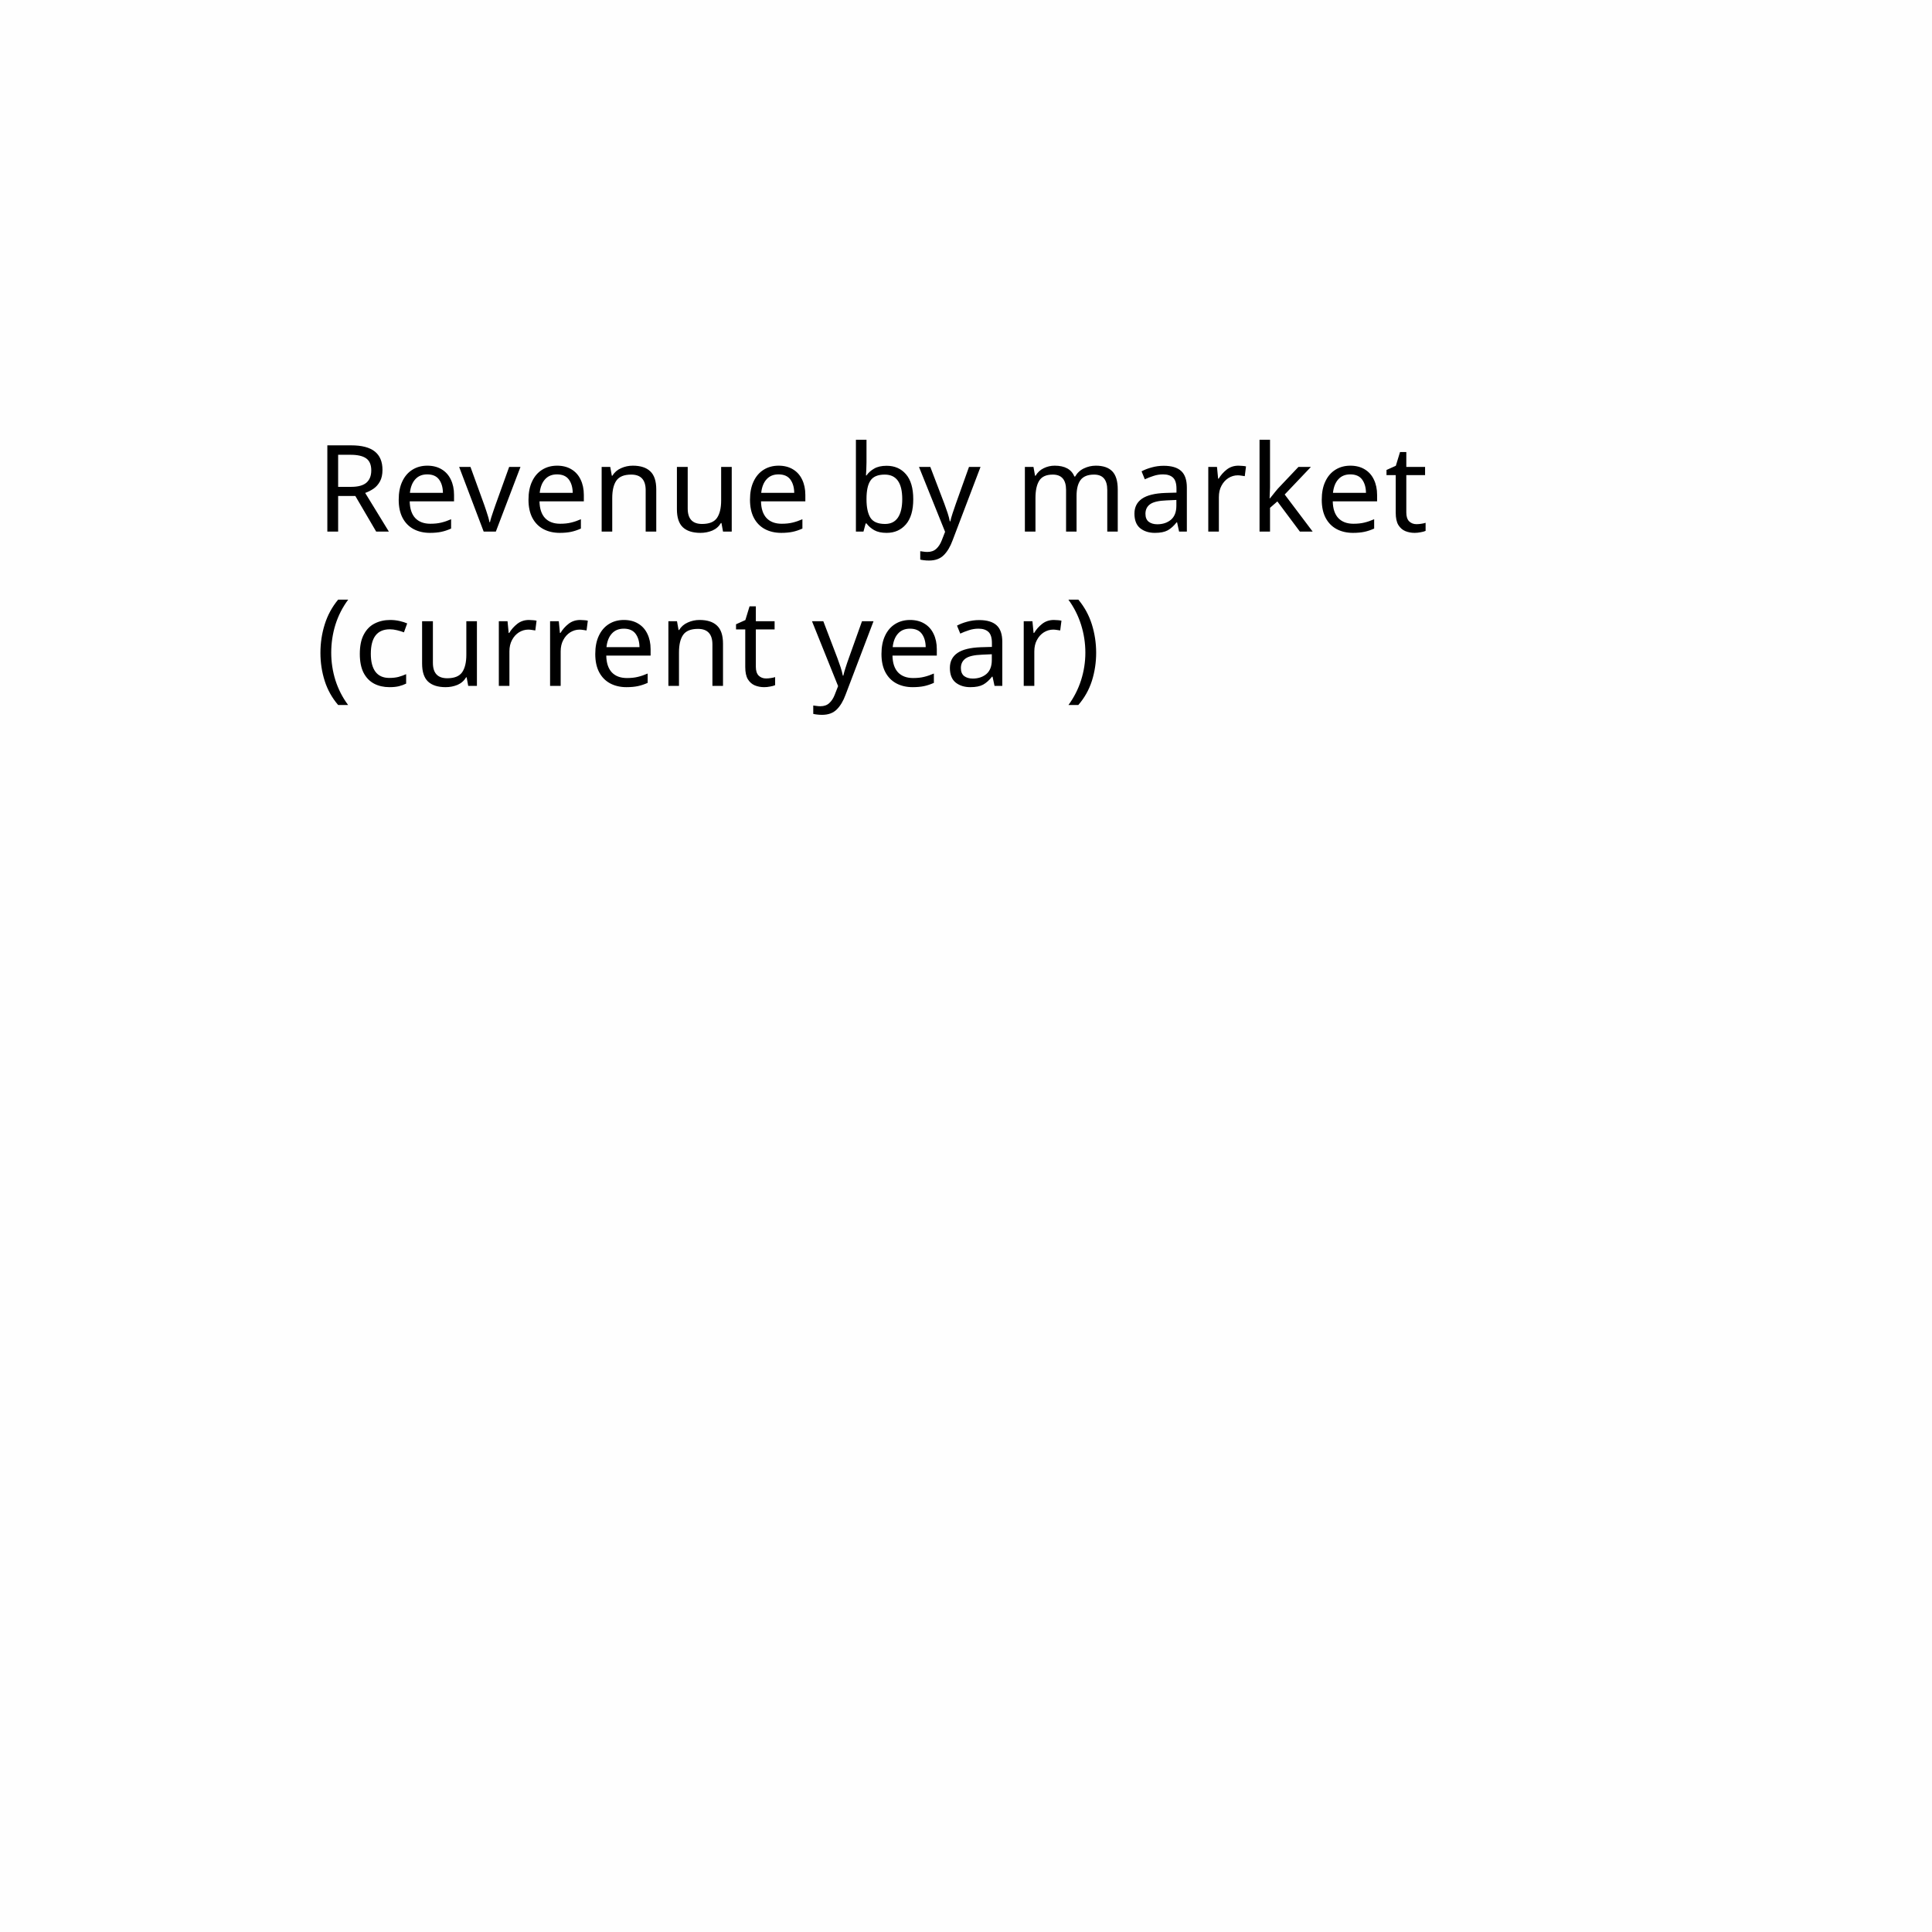
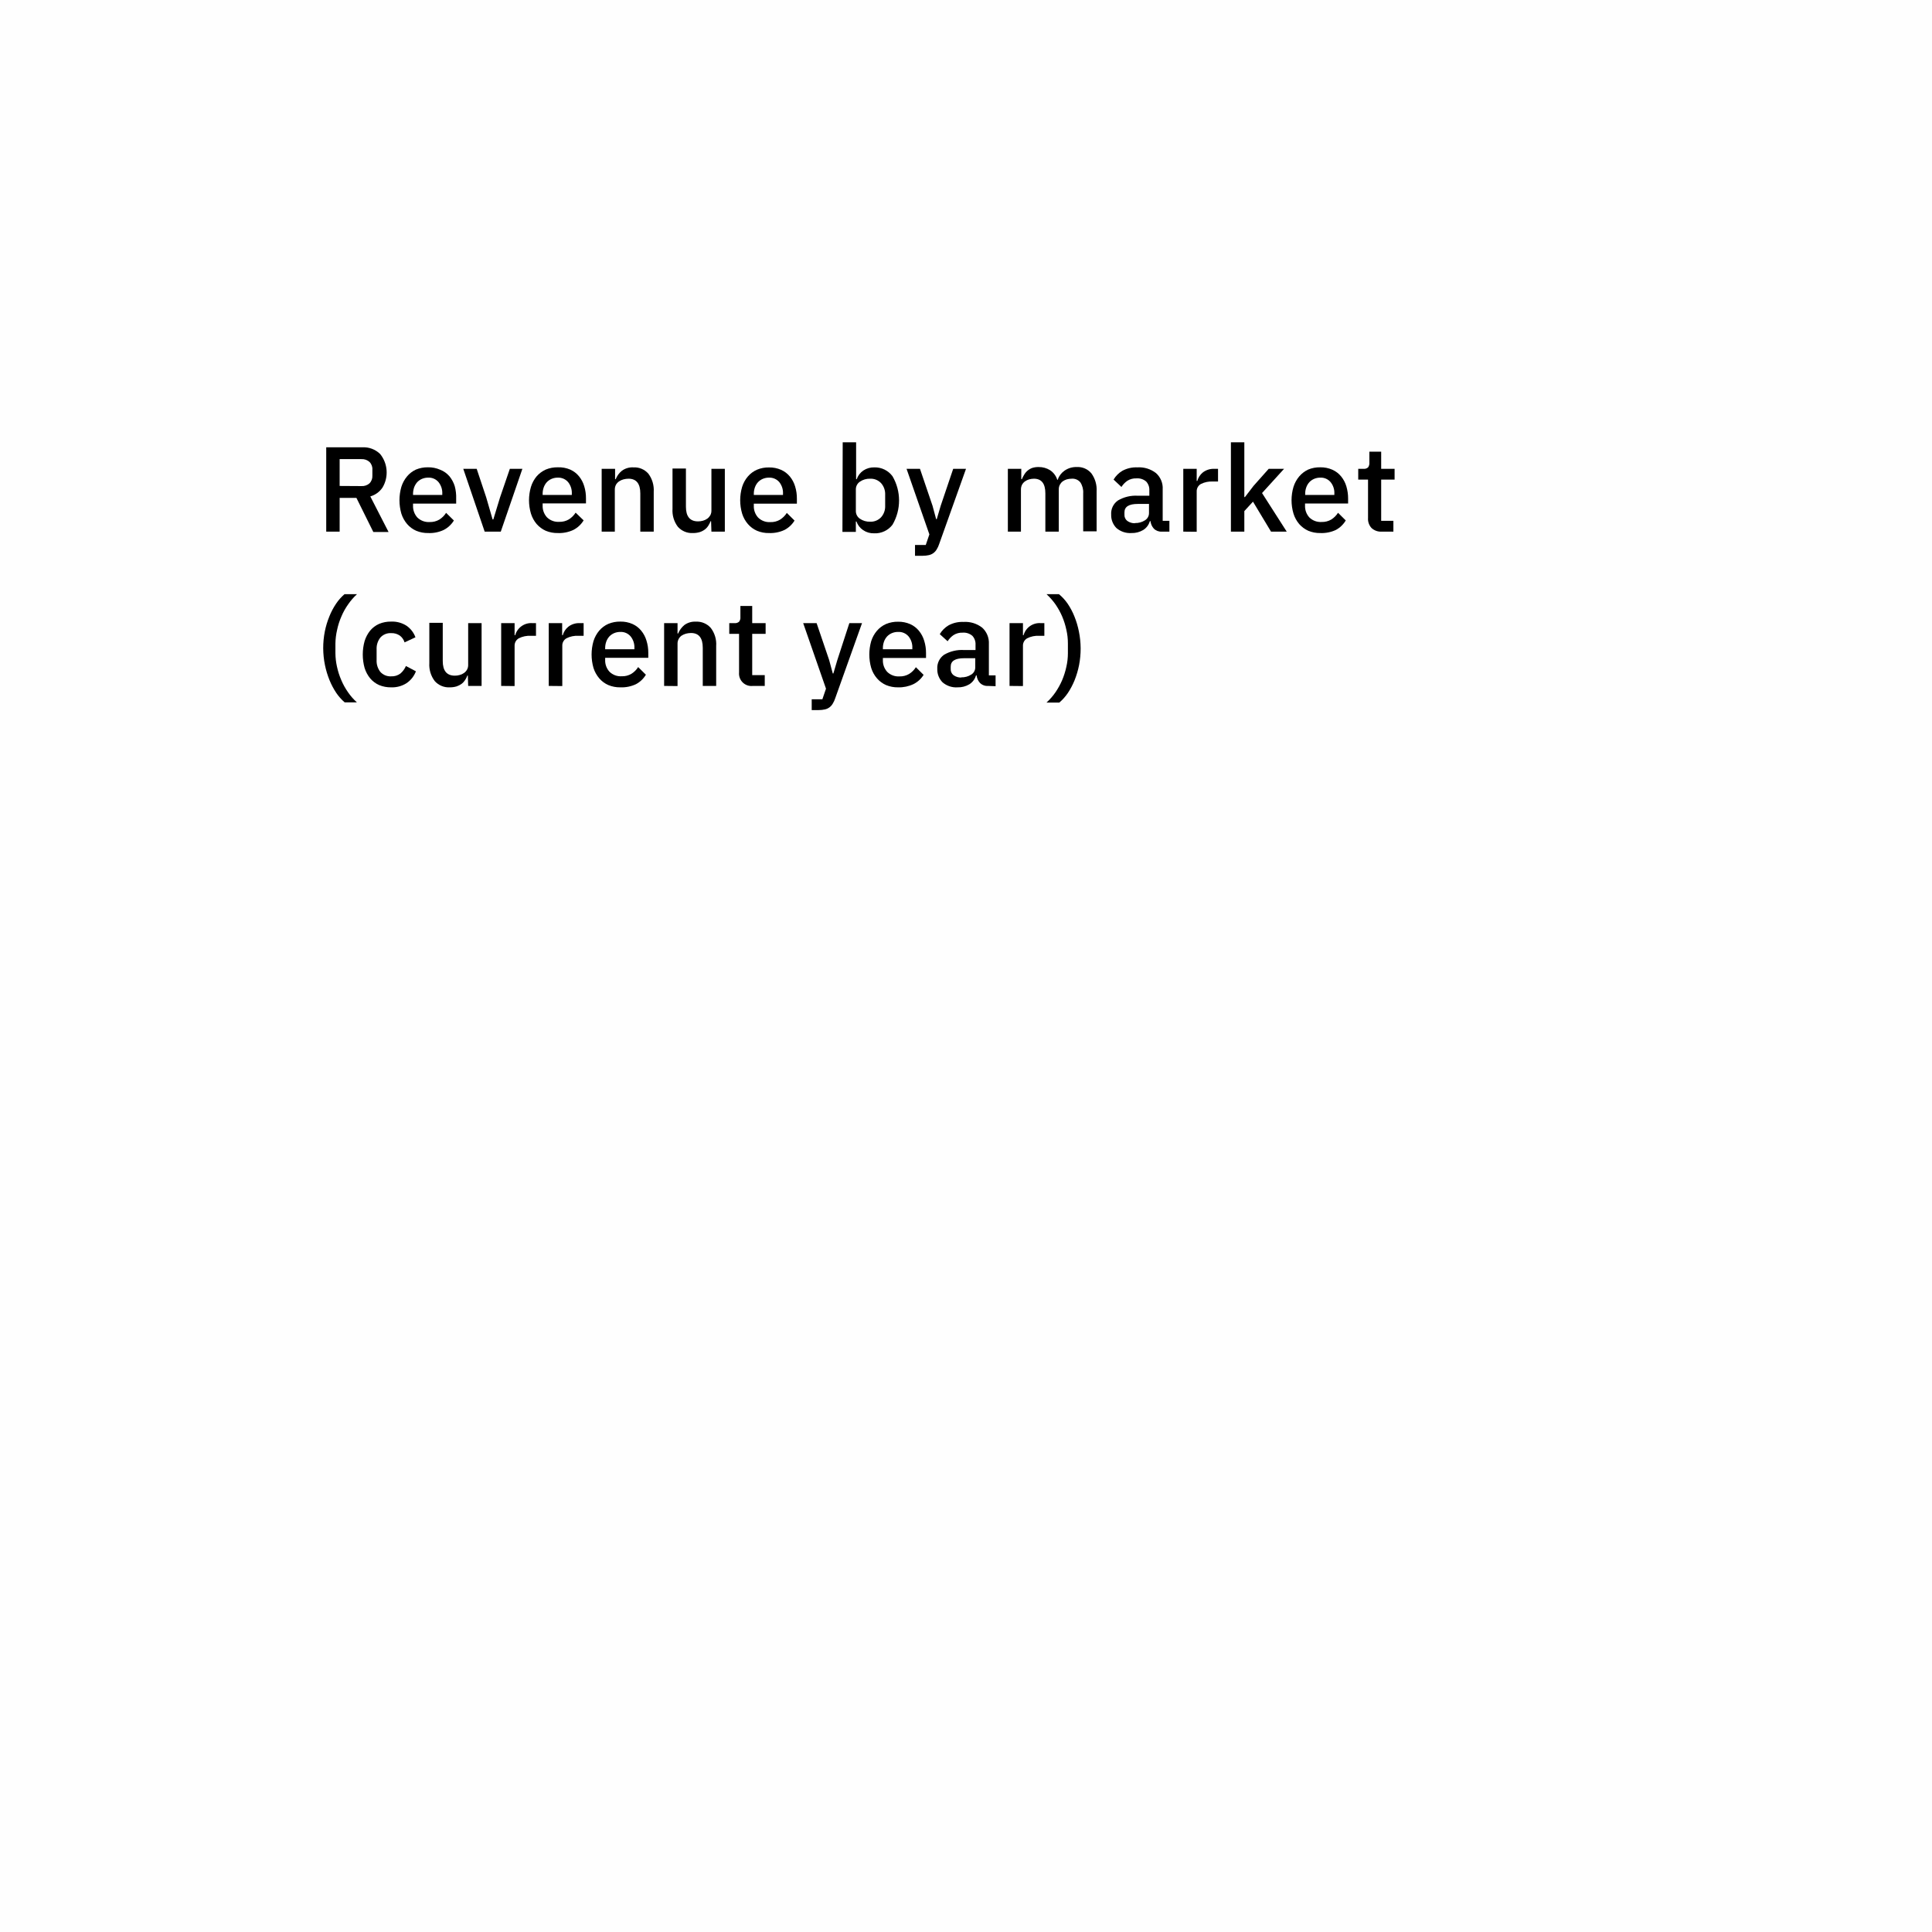
- <svg xmlns="http://www.w3.org/2000/svg" width="288px" height="288px" viewBox="0 0 288 288" version="1.1">
-   <g id="design" stroke="none" stroke-width="1" fill="none" fill-rule="evenodd">
-     <g id="Dataviz-Design" transform="translate(-352, -1580)">
-       <g id="Group-26" transform="translate(352, 1580)">
+ <svg xmlns="http://www.w3.org/2000/svg" id="Layer_1" data-name="Layer 1" width="288" height="288" viewBox="0 0 288 288">
+   <g id="design">
+     <g id="Dataviz-Design">
+       <g id="Group-26">
        <g id="Group-24">
          <g id="Group-27">
-             <polygon id="Fill-1" fill="#FEFEFE" points="0 288 288 288 288 0 0 0" />
-             <text id="Revenue-by-market-(c" font-family="IBMPlexSans-Medium, IBM Plex Sans" font-size="18" font-weight="400" letter-spacing="0.206" fill="#000000">
-               <tspan x="47.047" y="79.246">Revenue by market </tspan>
-               <tspan x="47.047" y="102.246">(current year)</tspan>
-             </text>
+             <polygon id="Fill-1" points="0 288 288 288 288 0 0 0 0 288" fill="#fefefe" fill-rule="evenodd" />
+             <g id="Revenue-by-market-_c" data-name="Revenue-by-market-(c" style="isolation: isolate">
+               <g style="isolation: isolate">
+                 <path d="M50.63,79.25h-2V66.68H54a3.52,3.52,0,0,1,2.67,1,4.39,4.39,0,0,1,.35,5A3.29,3.29,0,0,1,55.2,74l2.72,5.3H55.65l-2.52-5.08h-2.5Zm3.24-6.79a1.67,1.67,0,0,0,1.2-.4,1.51,1.51,0,0,0,.44-1.16V70a1.48,1.48,0,0,0-.44-1.15,1.68,1.68,0,0,0-1.2-.41H50.63v4Z" />
+                 <path d="M63.84,79.46a4.48,4.48,0,0,1-1.8-.34,3.79,3.79,0,0,1-1.35-1,4.48,4.48,0,0,1-.86-1.55,7.22,7.22,0,0,1,0-4A4.57,4.57,0,0,1,60.69,71,3.79,3.79,0,0,1,62,70a4.48,4.48,0,0,1,1.8-.34,4.3,4.3,0,0,1,1.81.36A3.49,3.49,0,0,1,67,71a4.38,4.38,0,0,1,.79,1.48A6.3,6.3,0,0,1,68,74.33v.74H61.57v.3a2.53,2.53,0,0,0,.64,1.77,2.41,2.41,0,0,0,1.83.68,2.71,2.71,0,0,0,1.46-.37,3.25,3.25,0,0,0,1-1l1.16,1.14A3.85,3.85,0,0,1,66.14,79,4.94,4.94,0,0,1,63.84,79.46Zm0-8.26a2.34,2.34,0,0,0-.93.18,2.16,2.16,0,0,0-.72.5,2.51,2.51,0,0,0-.46.78,3.11,3.11,0,0,0-.16,1v.12h4.36v-.18a2.57,2.57,0,0,0-.56-1.73A1.89,1.89,0,0,0,63.84,71.2Z" />
+                 <path d="M72.25,79.25l-3.19-9.36h2l1.42,4.26.95,3.28h.11l1-3.28,1.46-4.26h1.87l-3.22,9.36Z" />
+                 <path d="M83.15,79.46a4.48,4.48,0,0,1-1.8-.34,4,4,0,0,1-1.35-1,4.46,4.46,0,0,1-.85-1.55,7,7,0,0,1,0-4A4.55,4.55,0,0,1,80,71a4,4,0,0,1,1.35-1,4.48,4.48,0,0,1,1.8-.34A4.27,4.27,0,0,1,85,70a3.53,3.53,0,0,1,1.31,1,4.2,4.2,0,0,1,.78,1.48,6,6,0,0,1,.26,1.82v.74H80.89v.3a2.49,2.49,0,0,0,.64,1.77,2.38,2.38,0,0,0,1.82.68,2.68,2.68,0,0,0,1.46-.37,3.28,3.28,0,0,0,1-1L87,77.57A3.82,3.82,0,0,1,85.46,79,5,5,0,0,1,83.15,79.46Zm0-8.26a2.32,2.32,0,0,0-.92.18,2.16,2.16,0,0,0-.72.5,2.33,2.33,0,0,0-.46.78,2.86,2.86,0,0,0-.16,1v.12h4.35v-.18a2.57,2.57,0,0,0-.55-1.73A1.93,1.93,0,0,0,83.15,71.2Z" />
+                 <path d="M89.69,79.25V69.89h2v1.54h.09a3.06,3.06,0,0,1,.93-1.26,2.65,2.65,0,0,1,1.7-.5,2.77,2.77,0,0,1,2.24.94,4.08,4.08,0,0,1,.8,2.7v5.94h-2V73.56c0-1.47-.59-2.2-1.76-2.2a3.08,3.08,0,0,0-.75.1,2.22,2.22,0,0,0-.66.3,1.57,1.57,0,0,0-.46.5,1.53,1.53,0,0,0-.17.72v6.27Z" />
+                 <path d="M106,77.7h-.08a2.91,2.91,0,0,1-.33.66,2.17,2.17,0,0,1-.52.57,2.59,2.59,0,0,1-.76.39,3.42,3.42,0,0,1-1,.14,2.81,2.81,0,0,1-2.26-.93,4,4,0,0,1-.8-2.69v-6h2v5.7c0,1.45.6,2.18,1.8,2.18a2.64,2.64,0,0,0,.74-.1,2,2,0,0,0,.64-.3,1.67,1.67,0,0,0,.45-.5,1.47,1.47,0,0,0,.17-.72V69.89h2v9.36h-2Z" />
+                 <path d="M114.64,79.46a4.41,4.41,0,0,1-1.8-.34,3.79,3.79,0,0,1-1.35-1,4.32,4.32,0,0,1-.86-1.55,7,7,0,0,1,0-4,4.41,4.41,0,0,1,.86-1.55,3.79,3.79,0,0,1,1.35-1,4.41,4.41,0,0,1,1.8-.34,4.25,4.25,0,0,1,1.8.36,3.53,3.53,0,0,1,1.31,1,4.2,4.2,0,0,1,.78,1.48,6,6,0,0,1,.26,1.82v.74h-6.42v.3a2.49,2.49,0,0,0,.64,1.77,2.38,2.38,0,0,0,1.82.68,2.66,2.66,0,0,0,1.46-.37,3.28,3.28,0,0,0,1-1l1.15,1.14A3.82,3.82,0,0,1,116.94,79,5,5,0,0,1,114.64,79.46Zm0-8.26a2.34,2.34,0,0,0-.93.18,2.16,2.16,0,0,0-.72.5,2.33,2.33,0,0,0-.46.78,2.86,2.86,0,0,0-.16,1v.12h4.35v-.18a2.57,2.57,0,0,0-.55-1.73A1.92,1.92,0,0,0,114.64,71.2Z" />
+                 <path d="M125.62,65.93h2v5.5h.09a2.57,2.57,0,0,1,1-1.3,2.84,2.84,0,0,1,1.63-.46A3.25,3.25,0,0,1,133.05,71a7.18,7.18,0,0,1,0,7.21,3.25,3.25,0,0,1-2.75,1.29,2.77,2.77,0,0,1-1.63-.47,2.58,2.58,0,0,1-1-1.29h-.09v1.55h-2Zm4.08,11.84a2.12,2.12,0,0,0,1.64-.66,2.42,2.42,0,0,0,.61-1.73V73.76a2.45,2.45,0,0,0-.61-1.74,2.12,2.12,0,0,0-1.64-.66,2.54,2.54,0,0,0-1.51.44,1.37,1.37,0,0,0-.61,1.16v3.21a1.37,1.37,0,0,0,.61,1.16A2.54,2.54,0,0,0,129.7,77.77Z" />
+                 <path d="M142.09,69.89H144L140,81.1a3.5,3.5,0,0,1-.37.8,1.78,1.78,0,0,1-1.16.85,4.14,4.14,0,0,1-.93.1h-1.14V81.24H138l.54-1.58-3.4-9.77h2l1.87,5.5.54,2h.09l.59-2Z" />
+                 <path d="M150.24,79.25V69.89h2v1.54h.09a4.37,4.37,0,0,1,.35-.68,2.28,2.28,0,0,1,1.21-1,3,3,0,0,1,.94-.13,3.15,3.15,0,0,1,1.7.47,2.69,2.69,0,0,1,1.08,1.44h.05a2.73,2.73,0,0,1,1-1.35,3,3,0,0,1,1.86-.56,2.64,2.64,0,0,1,2.17.94,4.14,4.14,0,0,1,.78,2.7v5.94h-2V73.54a2.67,2.67,0,0,0-.42-1.63,1.51,1.51,0,0,0-1.31-.55,2.84,2.84,0,0,0-.72.1,2,2,0,0,0-.61.3,1.58,1.58,0,0,0-.42.5,1.47,1.47,0,0,0-.16.7v6.29h-2V73.54c0-1.45-.57-2.18-1.71-2.18a2.83,2.83,0,0,0-.71.1,2,2,0,0,0-.62.3,1.52,1.52,0,0,0-.44.5,1.6,1.6,0,0,0-.16.7v6.29Z" />
+                 <path d="M173.17,79.25A1.55,1.55,0,0,1,172,78.8a2,2,0,0,1-.5-1.12h-.09a2.29,2.29,0,0,1-1,1.33,3.23,3.23,0,0,1-1.75.45,3.13,3.13,0,0,1-2.24-.75,2.73,2.73,0,0,1-.78-2,2.37,2.37,0,0,1,1-2.1,5.22,5.22,0,0,1,3-.71h1.69v-.79a1.81,1.81,0,0,0-.47-1.33,2,2,0,0,0-1.46-.47,2.34,2.34,0,0,0-1.35.36,3.22,3.22,0,0,0-.88.92L166,71.49a3.73,3.73,0,0,1,1.31-1.31,4.29,4.29,0,0,1,2.22-.51,4.1,4.1,0,0,1,2.79.85,3,3,0,0,1,1,2.43v4.69h1v1.61Zm-4-1.28a2.61,2.61,0,0,0,1.51-.41,1.25,1.25,0,0,0,.6-1.09V75.12h-1.66c-1.35,0-2,.42-2,1.26v.33a1.1,1.1,0,0,0,.42.94A1.9,1.9,0,0,0,169.21,78Z" />
+                 <path d="M176.39,79.25V69.89h2v1.8h.09a2.5,2.5,0,0,1,.82-1.26,2.62,2.62,0,0,1,1.75-.54h.52v1.89h-.77a3.49,3.49,0,0,0-1.79.37,1.23,1.23,0,0,0-.62,1.12v6Z" />
+                 <path d="M183.49,65.93h2V74.1h.09l1.29-1.68,2.25-2.53h2.29l-3.28,3.61,3.68,5.75h-2.34l-2.69-4.47-1.29,1.41v3.06h-2Z" />
+                 <path d="M196.82,79.46a4.48,4.48,0,0,1-1.8-.34,4,4,0,0,1-1.35-1,4.46,4.46,0,0,1-.85-1.55,7,7,0,0,1,0-4,4.55,4.55,0,0,1,.85-1.55A4,4,0,0,1,195,70a4.48,4.48,0,0,1,1.8-.34,4.27,4.27,0,0,1,1.81.36,3.53,3.53,0,0,1,1.31,1,4.2,4.2,0,0,1,.78,1.48,6.3,6.3,0,0,1,.26,1.82v.74h-6.42v.3a2.49,2.49,0,0,0,.64,1.77,2.38,2.38,0,0,0,1.82.68,2.68,2.68,0,0,0,1.46-.37,3.28,3.28,0,0,0,1-1l1.15,1.14A3.82,3.82,0,0,1,199.13,79,5,5,0,0,1,196.82,79.46Zm0-8.26a2.32,2.32,0,0,0-.92.18,2.16,2.16,0,0,0-.72.5,2.33,2.33,0,0,0-.46.78,2.86,2.86,0,0,0-.16,1v.12h4.35v-.18a2.52,2.52,0,0,0-.56-1.73A1.89,1.89,0,0,0,196.82,71.2Z" />
+                 <path d="M206,79.25a2.07,2.07,0,0,1-1.55-.54,2,2,0,0,1-.52-1.5V71.49h-1.46v-1.6h.79a.89.89,0,0,0,.68-.22,1.08,1.08,0,0,0,.19-.7V67.33h1.76v2.56h2v1.6h-2v6.15h1.82v1.61Z" />
+               </g>
+               <g style="isolation: isolate">
+                 <path d="M48.18,96.65a12.83,12.83,0,0,1,.24-2.52,12.33,12.33,0,0,1,.68-2.25,10,10,0,0,1,1-1.89,7,7,0,0,1,1.26-1.42h1.86a8.91,8.91,0,0,0-1.33,1.53,9.34,9.34,0,0,0-1,1.8,10.18,10.18,0,0,0-.64,2A9.47,9.47,0,0,0,50,95.93v1.44a9.54,9.54,0,0,0,.23,2,10.64,10.64,0,0,0,.64,2,9.73,9.73,0,0,0,1,1.81,8.48,8.48,0,0,0,1.33,1.52H51.38a7.33,7.33,0,0,1-1.26-1.42,10.63,10.63,0,0,1-1-1.89,12.83,12.83,0,0,1-.68-2.25A13,13,0,0,1,48.18,96.65Z" />
+                 <path d="M58.31,102.46a4.48,4.48,0,0,1-1.8-.34,3.72,3.72,0,0,1-1.33-1,4.6,4.6,0,0,1-.83-1.55,7.46,7.46,0,0,1,0-4A4.69,4.69,0,0,1,55.18,94a3.72,3.72,0,0,1,1.33-1,4.48,4.48,0,0,1,1.8-.34,3.94,3.94,0,0,1,2.31.63A3.6,3.6,0,0,1,61.93,95l-1.62.76a2,2,0,0,0-.69-1,2.12,2.12,0,0,0-1.31-.38,2,2,0,0,0-1.62.67,2.66,2.66,0,0,0-.55,1.75V98.4a2.66,2.66,0,0,0,.55,1.75,2,2,0,0,0,1.62.67,2.11,2.11,0,0,0,1.38-.42,3,3,0,0,0,.82-1.12l1.49.79a3.72,3.72,0,0,1-1.4,1.77A4,4,0,0,1,58.31,102.46Z" />
+                 <path d="M69.74,100.7h-.07a2.91,2.91,0,0,1-.33.66,2.17,2.17,0,0,1-.52.57,2.72,2.72,0,0,1-.76.39,3.44,3.44,0,0,1-1,.14,2.8,2.8,0,0,1-2.25-.93A4,4,0,0,1,64,98.84v-6h2v5.7c0,1.45.6,2.18,1.8,2.18a2.57,2.57,0,0,0,.73-.1,1.89,1.89,0,0,0,.64-.3,1.44,1.44,0,0,0,.45-.5,1.37,1.37,0,0,0,.17-.72V92.89h2v9.36h-2Z" />
+                 <path d="M74.71,102.25V92.89h2v1.8h.09a2.47,2.47,0,0,1,2.58-1.8h.52v1.89h-.77a3.49,3.49,0,0,0-1.79.37,1.24,1.24,0,0,0-.63,1.12v6Z" />
+                 <path d="M81.8,102.25V92.89h2v1.8h.09a2.5,2.5,0,0,1,.82-1.26,2.62,2.62,0,0,1,1.75-.54H87v1.89h-.77a3.49,3.49,0,0,0-1.79.37,1.23,1.23,0,0,0-.62,1.12v6Z" />
+                 <path d="M92.48,102.46a4.48,4.48,0,0,1-1.8-.34,3.79,3.79,0,0,1-1.35-1,4.48,4.48,0,0,1-.86-1.55,7.22,7.22,0,0,1,0-4A4.57,4.57,0,0,1,89.33,94a3.79,3.79,0,0,1,1.35-1,4.48,4.48,0,0,1,1.8-.34,4.3,4.3,0,0,1,1.81.36,3.57,3.57,0,0,1,1.3,1,4.2,4.2,0,0,1,.78,1.48,6,6,0,0,1,.27,1.82v.74H90.21v.3a2.49,2.49,0,0,0,.64,1.77,2.38,2.38,0,0,0,1.83.68,2.65,2.65,0,0,0,1.45-.37,3.18,3.18,0,0,0,1-1l1.15,1.14A3.75,3.75,0,0,1,94.78,102,5,5,0,0,1,92.48,102.46Zm0-8.26a2.34,2.34,0,0,0-.93.18,2.16,2.16,0,0,0-.72.5,2.33,2.33,0,0,0-.46.78,2.86,2.86,0,0,0-.16,1v.12h4.36v-.18A2.57,2.57,0,0,0,94,94.86,1.89,1.89,0,0,0,92.48,94.2Z" />
+                 <path d="M99,102.25V92.89h2v1.54h.09a3.24,3.24,0,0,1,.93-1.26,2.65,2.65,0,0,1,1.7-.5,2.77,2.77,0,0,1,2.24.94,4,4,0,0,1,.8,2.7v5.94h-2V96.56c0-1.47-.59-2.2-1.76-2.2a3.22,3.22,0,0,0-.75.1,2.47,2.47,0,0,0-.66.3A1.46,1.46,0,0,0,101,96v6.27Z" />
+                 <path d="M112.24,102.25a1.85,1.85,0,0,1-2.07-2V94.49h-1.46v-1.6h.8a.88.88,0,0,0,.67-.22,1,1,0,0,0,.19-.7V90.33h1.76v2.56h2v1.6h-2v6.15H114v1.61Z" />
+                 <path d="M126.61,92.89h1.89l-4,11.21a3.5,3.5,0,0,1-.37.8,1.78,1.78,0,0,1-1.16.85,4.14,4.14,0,0,1-.93.1H121v-1.61h1.59l.54-1.58-3.4-9.77h2l1.87,5.5.54,2h.09l.59-2Z" />
+                 <path d="M133.88,102.46a4.45,4.45,0,0,1-1.8-.34,3.79,3.79,0,0,1-1.35-1,4.32,4.32,0,0,1-.86-1.55,7.22,7.22,0,0,1,0-4,4.41,4.41,0,0,1,.86-1.55,3.79,3.79,0,0,1,1.35-1,4.45,4.45,0,0,1,1.8-.34,4.33,4.33,0,0,1,1.81.36,3.57,3.57,0,0,1,1.3,1,4.2,4.2,0,0,1,.78,1.48,6,6,0,0,1,.27,1.82v.74h-6.43v.3a2.49,2.49,0,0,0,.64,1.77,2.38,2.38,0,0,0,1.83.68,2.65,2.65,0,0,0,1.45-.37,3.18,3.18,0,0,0,1-1l1.15,1.14a3.75,3.75,0,0,1-1.51,1.38A5,5,0,0,1,133.88,102.46Zm0-8.26a2.34,2.34,0,0,0-.93.18,2.16,2.16,0,0,0-.72.5,2.33,2.33,0,0,0-.46.78,2.86,2.86,0,0,0-.16,1v.12H136v-.18a2.57,2.57,0,0,0-.56-1.73A1.91,1.91,0,0,0,133.88,94.2Z" />
+                 <path d="M147.27,102.25a1.54,1.54,0,0,1-1.19-.45,2,2,0,0,1-.5-1.12h-.09a2.29,2.29,0,0,1-1,1.33,3.23,3.23,0,0,1-1.75.45,3.11,3.11,0,0,1-2.24-.75,2.73,2.73,0,0,1-.78-2,2.39,2.39,0,0,1,1-2.1,5.25,5.25,0,0,1,3-.71h1.7v-.79a1.81,1.81,0,0,0-.47-1.33,2,2,0,0,0-1.46-.47,2.34,2.34,0,0,0-1.35.36,3.22,3.22,0,0,0-.88.92l-1.17-1.06a3.73,3.73,0,0,1,1.31-1.31,4.27,4.27,0,0,1,2.22-.51,4.1,4.1,0,0,1,2.79.85,3.06,3.06,0,0,1,1,2.43v4.69h1v1.61Zm-4-1.28a2.61,2.61,0,0,0,1.51-.41,1.25,1.25,0,0,0,.6-1.09V98.12h-1.66c-1.36,0-2,.42-2,1.26v.33a1.1,1.1,0,0,0,.42.94A1.9,1.9,0,0,0,143.31,101Z" />
+                 <path d="M150.49,102.25V92.89h2v1.8h.09a2.47,2.47,0,0,1,2.58-1.8h.52v1.89h-.77a3.49,3.49,0,0,0-1.79.37,1.24,1.24,0,0,0-.63,1.12v6Z" />
+                 <path d="M161.09,96.65a13,13,0,0,1-.24,2.52,12.82,12.82,0,0,1-.67,2.25,10.63,10.63,0,0,1-1,1.89,7.05,7.05,0,0,1-1.27,1.42H156a8.89,8.89,0,0,0,1.33-1.52,11,11,0,0,0,1-1.81,11.4,11.4,0,0,0,.63-2,9,9,0,0,0,.23-2V95.93a8.89,8.89,0,0,0-.23-2.05,10.88,10.88,0,0,0-.63-2,10.54,10.54,0,0,0-1-1.8A9.37,9.37,0,0,0,156,88.57h1.85A6.79,6.79,0,0,1,159.16,90a10,10,0,0,1,1,1.89,12.33,12.33,0,0,1,.67,2.25A12.83,12.83,0,0,1,161.09,96.65Z" />
+               </g>
+             </g>
          </g>
        </g>
      </g>
    </g>
  </g>
</svg>
